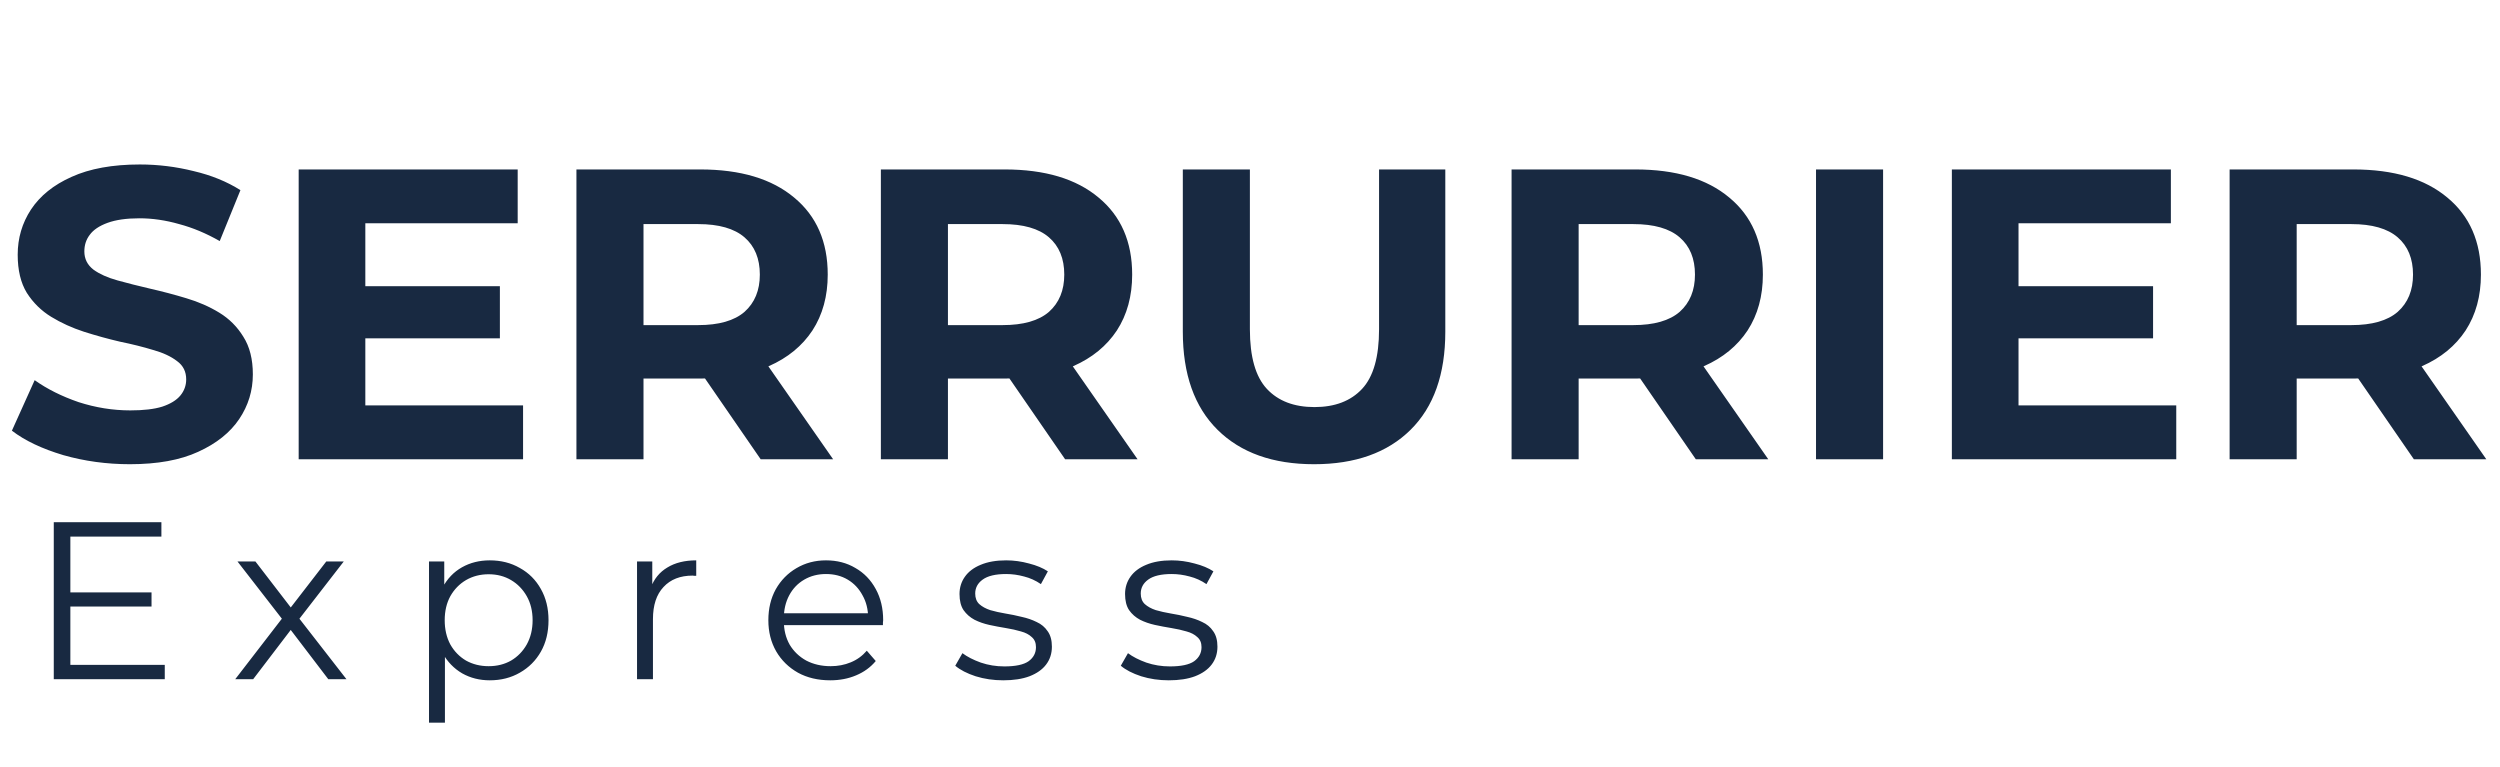
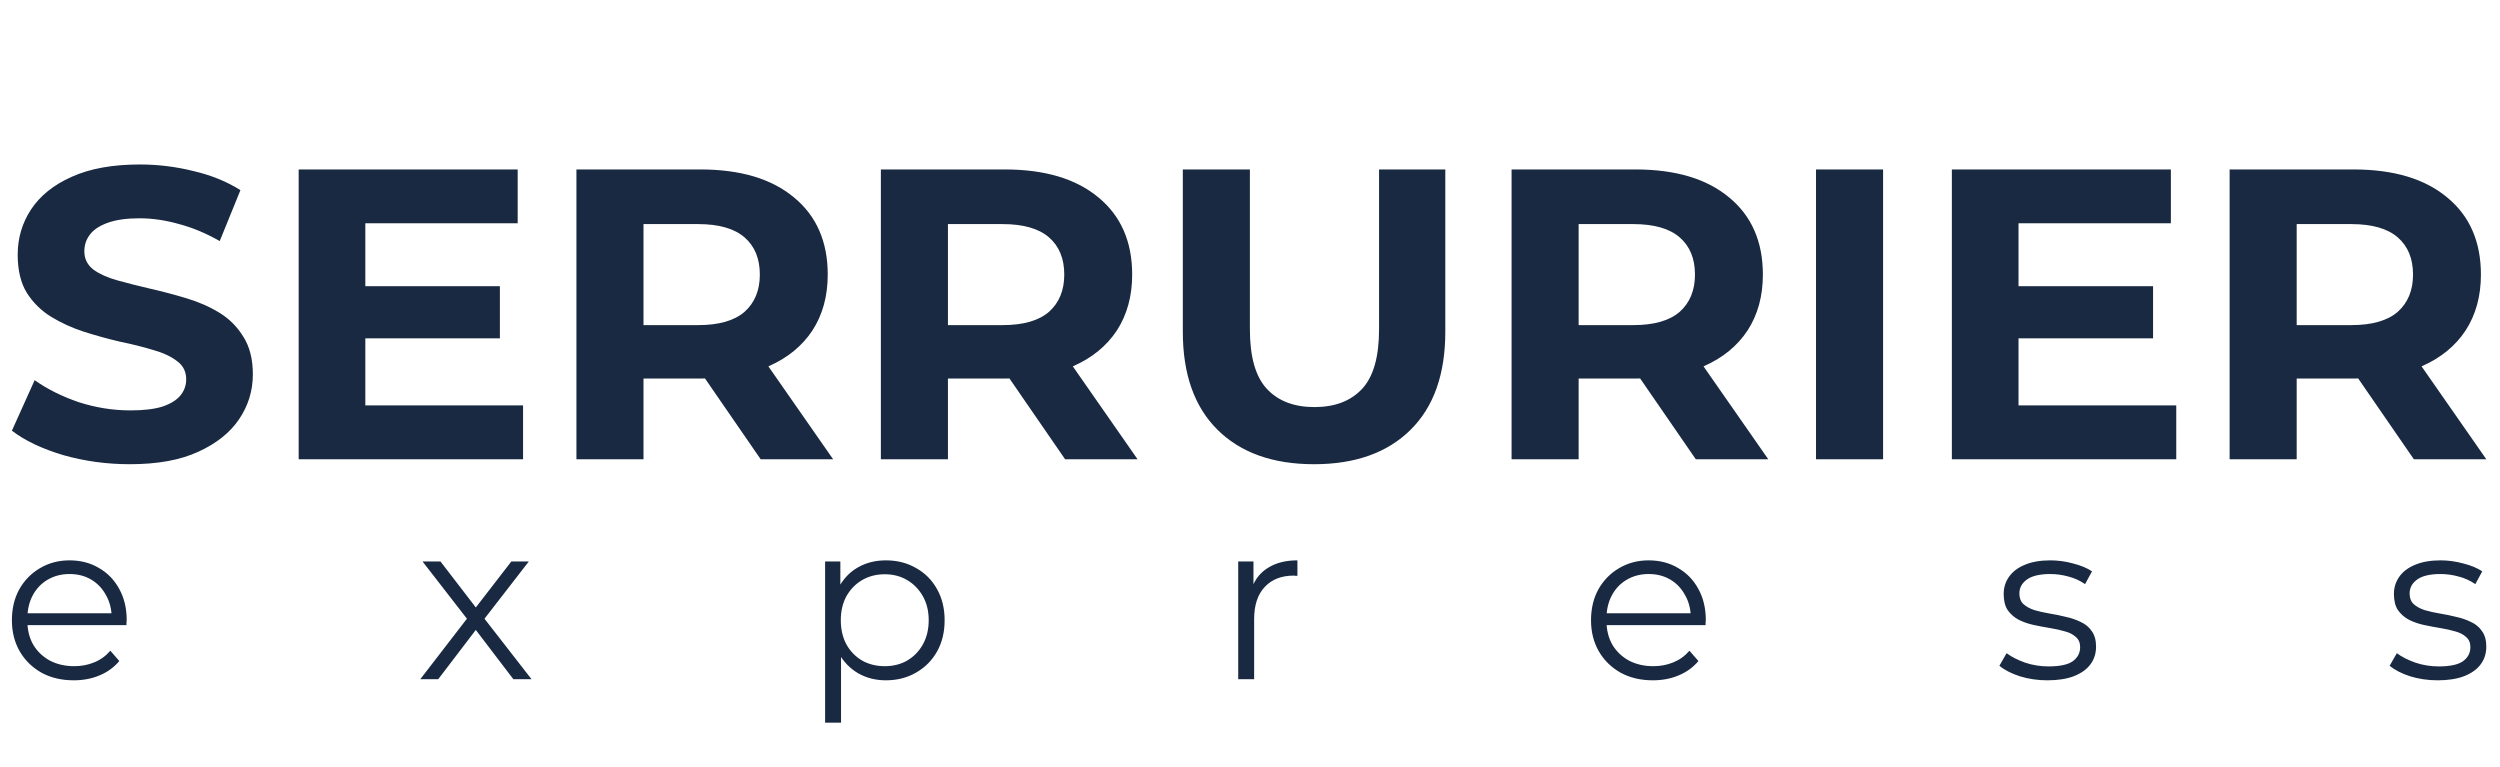
<svg xmlns="http://www.w3.org/2000/svg" width="3228.108" height="990" viewBox="0 0 3228.108 990" fill="none">
  <path d="M167.718 599.415C137.781 599.415 109.092 595.495 81.651 587.654C54.209 579.457 32.113 568.944 15.363 556.114L44.765 490.895C60.802 502.3 79.691 511.744 101.43 519.228C123.526 526.356 145.8 529.92 168.252 529.92C185.359 529.92 199.08 528.316 209.415 525.108C220.107 521.545 227.947 516.733 232.937 510.675C237.926 504.616 240.421 497.667 240.421 489.826C240.421 479.847 236.5 472.007 228.66 466.305C220.819 460.246 210.484 455.435 197.654 451.871C184.824 447.951 170.569 444.387 154.888 441.179C139.563 437.616 124.061 433.339 108.38 428.35C93.055 423.36 78.978 416.945 66.148 409.105C53.318 401.264 42.804 390.929 34.608 378.099C26.767 365.269 22.847 348.875 22.847 328.918C22.847 307.535 28.549 288.111 39.953 270.649C51.714 252.829 69.177 238.752 92.342 228.417C115.864 217.725 145.266 212.379 180.548 212.379C204.069 212.379 227.234 215.23 250.043 220.933C272.852 226.278 292.988 234.475 310.451 245.523L283.722 311.277C266.259 301.298 248.796 293.992 231.333 289.359C213.87 284.369 196.763 281.875 180.013 281.875C163.263 281.875 149.542 283.835 138.851 287.755C128.159 291.675 120.497 296.843 115.864 303.258C111.231 309.316 108.914 316.444 108.914 324.641C108.914 334.264 112.834 342.104 120.675 348.163C128.515 353.865 138.851 358.498 151.681 362.062C164.51 365.626 178.588 369.189 193.912 372.753C209.593 376.317 225.096 380.416 240.421 385.049C256.102 389.682 270.357 395.918 283.187 403.759C296.017 411.599 306.352 421.935 314.193 434.764C322.39 447.594 326.488 463.81 326.488 483.411C326.488 504.438 320.608 523.683 308.847 541.146C297.086 558.609 279.445 572.686 255.924 583.378C232.758 594.069 203.357 599.415 167.718 599.415ZM385.663 593V218.794H668.456V288.29H471.731V523.505H675.406V593H385.663ZM465.316 436.903V369.546H645.469V436.903H465.316ZM744.312 593V218.794H904.151C956.184 218.794 996.634 230.911 1025.5 255.146C1054.37 279.024 1068.8 312.168 1068.8 354.578C1068.8 382.376 1062.21 406.432 1049.02 426.746C1035.84 446.703 1017.13 462.028 992.891 472.72C968.657 483.411 939.79 488.757 906.29 488.757H792.424L830.914 450.802V593H744.312ZM830.914 460.424L792.424 419.796H901.478C928.207 419.796 948.165 414.094 961.351 402.69C974.538 390.929 981.131 374.892 981.131 354.578C981.131 333.907 974.538 317.87 961.351 306.465C948.165 295.061 928.207 289.359 901.478 289.359H792.424L830.914 248.196V460.424ZM982.2 593L888.648 457.217H981.131L1075.75 593H982.2ZM1137.42 593V218.794H1297.26C1349.29 218.794 1389.74 230.911 1418.6 255.146C1447.47 279.024 1461.91 312.168 1461.91 354.578C1461.91 382.376 1455.31 406.432 1442.13 426.746C1428.94 446.703 1410.23 462.028 1386 472.72C1361.76 483.411 1332.89 488.757 1299.39 488.757H1185.53L1224.02 450.802V593H1137.42ZM1224.02 460.424L1185.53 419.796H1294.58C1321.31 419.796 1341.27 414.094 1354.46 402.69C1367.64 390.929 1374.23 374.892 1374.23 354.578C1374.23 333.907 1367.64 317.87 1354.46 306.465C1341.27 295.061 1321.31 289.359 1294.58 289.359H1185.53L1224.02 248.196V460.424ZM1375.3 593L1281.75 457.217H1374.23L1468.86 593H1375.3ZM1696.77 599.415C1643.67 599.415 1602.15 584.625 1572.22 555.045C1542.28 525.465 1527.31 483.233 1527.31 428.35V218.794H1613.91V425.142C1613.91 460.781 1621.22 486.44 1635.83 502.121C1650.44 517.802 1670.94 525.643 1697.31 525.643C1723.68 525.643 1744.17 517.802 1758.79 502.121C1773.4 486.44 1780.7 460.781 1780.7 425.142V218.794H1866.24V428.35C1866.24 483.233 1851.27 525.465 1821.33 555.045C1791.39 584.625 1749.88 599.415 1696.77 599.415ZM1951.81 593V218.794H2111.65C2163.68 218.794 2204.13 230.911 2232.99 255.146C2261.86 279.024 2276.3 312.168 2276.3 354.578C2276.3 382.376 2269.7 406.432 2256.52 426.746C2243.33 446.703 2224.62 462.028 2200.39 472.72C2176.15 483.411 2147.28 488.757 2113.78 488.757H1999.92L2038.41 450.802V593H1951.81ZM2038.41 460.424L1999.92 419.796H2108.97C2135.7 419.796 2155.66 414.094 2168.85 402.69C2182.03 390.929 2188.62 374.892 2188.62 354.578C2188.62 333.907 2182.03 317.87 2168.85 306.465C2155.66 295.061 2135.7 289.359 2108.97 289.359H1999.92L2038.41 248.196V460.424ZM2189.69 593L2096.14 457.217H2188.62L2283.25 593H2189.69ZM2344.918 593V218.794H2431.528V593H2344.918ZM2520.328 593V218.794H2803.128V288.29H2606.398V523.505H2810.078V593H2520.328ZM2599.988 436.903V369.546H2780.138V436.903H2599.988ZM2878.978 593V218.794H3038.818C3090.848 218.794 3131.298 230.911 3160.168 255.146C3189.038 279.024 3203.468 312.168 3203.468 354.578C3203.468 382.376 3196.878 406.432 3183.688 426.746C3170.508 446.703 3151.798 462.028 3127.558 472.72C3103.328 483.411 3074.458 488.757 3040.958 488.757H2927.088L2965.578 450.802V593H2878.978ZM2965.578 460.424L2927.088 419.796H3036.148C3062.878 419.796 3082.828 414.094 3096.018 402.69C3109.208 390.929 3115.798 374.892 3115.798 354.578C3115.798 333.907 3109.208 317.87 3096.018 306.465C3082.828 295.061 3062.878 289.359 3036.148 289.359H2927.088L2965.578 248.196V460.424ZM3116.868 593L3023.318 457.217H3115.798L3210.418 593H3116.868Z" fill="#182941" />
-   <path d="M69.433 877V674.328H208.403V692.858H90.853V858.47H212.753V877H69.433ZM88.543 783.192V764.951H195.663V783.192H88.543ZM303.753 877L368.023 793.615L367.733 803.748L306.643 724.996H329.803L379.893 790.14L371.213 789.851L421.303 724.996H443.883L382.213 804.617L382.503 793.615L447.353 877H423.903L370.923 807.512L379.023 808.67L326.913 877H303.753ZM553.953 933.169V724.996H573.643V770.742L571.613 801.143L574.513 831.833V933.169H553.953ZM632.423 878.448C619.293 878.448 607.423 875.456 596.803 869.472C586.193 863.295 577.693 854.513 571.333 843.125C565.153 831.543 562.063 817.453 562.063 800.853C562.063 784.253 565.153 770.259 571.333 758.871C577.503 747.29 585.903 738.507 596.513 732.524C607.133 726.54 619.103 723.548 632.423 723.548C646.893 723.548 659.833 726.829 671.213 733.392C682.793 739.762 691.873 748.834 698.433 760.608C704.993 772.189 708.273 785.604 708.273 800.853C708.273 816.295 704.993 829.806 698.433 841.388C691.873 852.969 682.793 862.041 671.213 868.604C659.833 875.166 646.893 878.448 632.423 878.448ZM630.973 860.207C641.783 860.207 651.433 857.794 659.923 852.969C668.413 847.95 675.173 841.002 680.193 832.123C685.213 823.051 687.723 812.627 687.723 800.853C687.723 789.079 685.213 778.752 680.193 769.873C675.173 760.994 668.413 754.045 659.923 749.027C651.433 744.008 641.783 741.499 630.973 741.499C620.163 741.499 610.413 744.008 601.733 749.027C593.233 754.045 586.483 760.994 581.463 769.873C576.633 778.752 574.223 789.079 574.223 800.853C574.223 812.627 576.633 823.051 581.463 832.123C586.483 841.002 593.233 847.95 601.733 852.969C610.413 857.794 620.163 860.207 630.973 860.207ZM822.563 877V724.996H842.253V766.399L840.223 759.16C844.473 747.579 851.613 738.797 861.653 732.813C871.693 726.636 884.143 723.548 899.003 723.548V743.526C898.233 743.526 897.453 743.526 896.683 743.526C895.913 743.333 895.143 743.236 894.373 743.236C878.353 743.236 865.803 748.158 856.733 758.002C847.653 767.653 843.123 781.454 843.123 799.405V877H822.563ZM1072.043 878.448C1056.223 878.448 1042.323 875.166 1030.353 868.604C1018.383 861.848 1009.023 852.679 1002.273 841.098C995.513 829.324 992.133 815.909 992.133 800.853C992.133 785.797 995.323 772.479 1001.693 760.898C1008.253 749.316 1017.133 740.244 1028.323 733.682C1039.713 726.926 1052.453 723.548 1066.543 723.548C1080.833 723.548 1093.473 726.829 1104.473 733.392C1115.673 739.762 1124.453 748.834 1130.823 760.608C1137.193 772.189 1140.373 785.604 1140.373 800.853C1140.373 801.818 1140.283 802.88 1140.083 804.038C1140.083 805.003 1140.083 806.065 1140.083 807.223H1007.773V791.878H1129.083L1120.973 797.958C1120.973 786.956 1118.563 777.208 1113.743 768.715C1109.103 760.029 1102.733 753.273 1094.633 748.448C1086.523 743.622 1077.163 741.209 1066.543 741.209C1056.123 741.209 1046.763 743.622 1038.463 748.448C1030.163 753.273 1023.693 760.029 1019.063 768.715C1014.433 777.401 1012.113 787.342 1012.113 798.537V801.722C1012.113 813.303 1014.623 823.533 1019.643 832.412C1024.853 841.098 1031.993 847.95 1041.063 852.969C1050.333 857.794 1060.853 860.207 1072.623 860.207C1081.893 860.207 1090.483 858.566 1098.393 855.285C1106.503 852.004 1113.453 846.985 1119.243 840.229L1130.823 853.548C1124.063 861.655 1115.573 867.831 1105.343 872.078C1095.303 876.324 1084.203 878.448 1072.043 878.448ZM1295.423 878.448C1282.883 878.448 1271.003 876.71 1259.813 873.236C1248.613 869.569 1239.833 865.033 1233.463 859.628L1242.733 843.414C1248.903 848.047 1256.823 852.1 1266.473 855.575C1276.123 858.856 1286.253 860.497 1296.873 860.497C1311.353 860.497 1321.773 858.277 1328.143 853.837C1334.513 849.205 1337.693 843.125 1337.693 835.597C1337.693 829.999 1335.863 825.656 1332.193 822.568C1328.723 819.287 1324.093 816.874 1318.303 815.33C1312.503 813.592 1306.043 812.145 1298.903 810.987C1291.753 809.829 1284.613 808.477 1277.473 806.933C1270.523 805.389 1264.153 803.169 1258.363 800.274C1252.573 797.186 1247.843 793.036 1244.173 787.824C1240.703 782.613 1238.963 775.664 1238.963 766.978C1238.963 758.678 1241.283 751.247 1245.913 744.684C1250.543 738.121 1257.303 733.006 1266.183 729.339C1275.253 725.478 1286.253 723.548 1299.193 723.548C1309.033 723.548 1318.873 724.899 1328.723 727.601C1338.563 730.111 1346.673 733.489 1353.043 737.735L1344.063 754.238C1337.313 749.606 1330.073 746.325 1322.353 744.394C1314.633 742.271 1306.913 741.209 1299.193 741.209C1285.483 741.209 1275.353 743.622 1268.793 748.448C1262.423 753.08 1259.233 759.064 1259.233 766.399C1259.233 772.189 1260.973 776.725 1264.443 780.007C1268.113 783.288 1272.843 785.894 1278.633 787.824C1284.613 789.561 1291.083 791.009 1298.033 792.167C1305.173 793.325 1312.213 794.773 1319.163 796.51C1326.313 798.054 1332.773 800.274 1338.563 803.169C1344.553 805.872 1349.273 809.829 1352.753 815.04C1356.423 820.059 1358.253 826.718 1358.253 835.018C1358.253 843.897 1355.743 851.618 1350.723 858.18C1345.903 864.55 1338.763 869.569 1329.303 873.236C1320.033 876.71 1308.743 878.448 1295.423 878.448ZM1509.183 878.448C1496.633 878.448 1484.763 876.71 1473.573 873.236C1462.373 869.569 1453.593 865.033 1447.223 859.628L1456.483 843.414C1462.663 848.047 1470.573 852.1 1480.223 855.575C1489.883 858.856 1500.013 860.497 1510.633 860.497C1525.103 860.497 1535.533 858.277 1541.903 853.837C1548.263 849.205 1551.453 843.125 1551.453 835.597C1551.453 829.999 1549.623 825.656 1545.953 822.568C1542.473 819.287 1537.843 816.874 1532.053 815.33C1526.263 813.592 1519.793 812.145 1512.653 810.987C1505.513 809.829 1498.373 808.477 1491.233 806.933C1484.283 805.389 1477.913 803.169 1472.123 800.274C1466.333 797.186 1461.603 793.036 1457.933 787.824C1454.463 782.613 1452.723 775.664 1452.723 766.978C1452.723 758.678 1455.043 751.247 1459.673 744.684C1464.303 738.121 1471.063 733.006 1479.943 729.339C1489.013 725.478 1500.013 723.548 1512.943 723.548C1522.793 723.548 1532.633 724.899 1542.473 727.601C1552.323 730.111 1560.433 733.489 1566.803 737.735L1557.823 754.238C1551.063 749.606 1543.833 746.325 1536.103 744.394C1528.383 742.271 1520.663 741.209 1512.943 741.209C1499.243 741.209 1489.103 743.622 1482.543 748.448C1476.173 753.08 1472.993 759.064 1472.993 766.399C1472.993 772.189 1474.723 776.725 1478.203 780.007C1481.873 783.288 1486.593 785.894 1492.393 787.824C1498.373 789.561 1504.843 791.009 1511.783 792.167C1518.933 793.325 1525.973 794.773 1532.923 796.51C1540.063 798.054 1546.533 800.274 1552.323 803.169C1558.303 805.872 1563.033 809.829 1566.513 815.04C1570.173 820.059 1572.013 826.718 1572.013 835.018C1572.013 843.897 1569.503 851.618 1564.483 858.18C1559.653 864.55 1552.513 869.569 1543.053 873.236C1533.793 876.71 1522.503 878.448 1509.183 878.448Z" fill="#182941" />
+   <path d="M95.273 878.448C79.453 878.448 65.553 875.166 53.583 868.604C41.613 861.848 32.253 852.679 25.503 841.098C18.743 829.324 15.363 815.909 15.363 800.853C15.363 785.797 18.553 772.479 24.923 760.898C31.483 749.316 40.363 740.244 51.553 733.682C62.943 726.926 75.683 723.548 89.773 723.548C104.063 723.548 116.703 726.829 127.703 733.392C138.903 739.762 147.683 748.834 154.053 760.608C160.423 772.189 163.603 785.604 163.603 800.853C163.603 801.818 163.513 802.88 163.313 804.038C163.313 805.003 163.313 806.065 163.313 807.223H31.003V791.878H152.313L144.203 797.958C144.203 786.956 141.793 777.208 136.973 768.715C132.333 760.029 125.963 753.273 117.863 748.448C109.753 743.622 100.393 741.209 89.773 741.209C79.353 741.209 69.993 743.622 61.693 748.448C53.393 753.273 46.923 760.029 42.293 768.715C37.663 777.401 35.343 787.342 35.343 798.537V801.722C35.343 813.303 37.853 823.533 42.873 832.412C48.083 841.098 55.223 847.95 64.293 852.969C73.563 857.794 84.083 860.207 95.853 860.207C105.123 860.207 113.713 858.566 121.623 855.285C129.733 852.004 136.683 846.985 142.473 840.229L154.053 853.548C147.293 861.655 138.803 867.831 128.573 872.078C118.533 876.324 107.433 878.448 95.273 878.448ZM542.709 877L606.979 793.615L606.689 803.748L545.599 724.996H568.759L618.849 790.14L610.169 789.851L660.259 724.996H682.839L621.169 804.617L621.459 793.615L686.309 877H662.859L609.879 807.512L617.979 808.67L565.869 877H542.709ZM1065.415 933.169V724.996H1085.105V770.742L1083.075 801.143L1085.975 831.833V933.169H1065.415ZM1143.885 878.448C1130.755 878.448 1118.885 875.456 1108.265 869.472C1097.655 863.295 1089.155 854.513 1082.795 843.125C1076.615 831.543 1073.525 817.453 1073.525 800.853C1073.525 784.253 1076.615 770.259 1082.795 758.871C1088.965 747.29 1097.365 738.507 1107.975 732.524C1118.595 726.54 1130.565 723.548 1143.885 723.548C1158.355 723.548 1171.295 726.829 1182.675 733.392C1194.255 739.762 1203.335 748.834 1209.895 760.608C1216.455 772.189 1219.735 785.604 1219.735 800.853C1219.735 816.295 1216.455 829.806 1209.895 841.388C1203.335 852.969 1194.255 862.041 1182.675 868.604C1171.295 875.166 1158.355 878.448 1143.885 878.448ZM1142.435 860.207C1153.245 860.207 1162.895 857.794 1171.385 852.969C1179.875 847.95 1186.635 841.002 1191.655 832.123C1196.675 823.051 1199.185 812.627 1199.185 800.853C1199.185 789.079 1196.675 778.752 1191.655 769.873C1186.635 760.994 1179.875 754.045 1171.385 749.027C1162.895 744.008 1153.245 741.499 1142.435 741.499C1131.625 741.499 1121.875 744.008 1113.195 749.027C1104.695 754.045 1097.945 760.994 1092.925 769.873C1088.095 778.752 1085.685 789.079 1085.685 800.853C1085.685 812.627 1088.095 823.051 1092.925 832.123C1097.945 841.002 1104.695 847.95 1113.195 852.969C1121.875 857.794 1131.625 860.207 1142.435 860.207ZM1598.84 877V724.996H1618.53V766.399L1616.5 759.16C1620.75 747.579 1627.89 738.797 1637.93 732.813C1647.97 726.636 1660.42 723.548 1675.28 723.548V743.526C1674.51 743.526 1673.73 743.526 1672.96 743.526C1672.19 743.333 1671.42 743.236 1670.65 743.236C1654.63 743.236 1642.08 748.158 1633.01 758.002C1623.93 767.653 1619.4 781.454 1619.4 799.405V877H1598.84ZM2134.296 878.448C2118.476 878.448 2104.576 875.166 2092.606 868.604C2080.636 861.848 2071.276 852.679 2064.526 841.098C2057.766 829.324 2054.386 815.909 2054.386 800.853C2054.386 785.797 2057.576 772.479 2063.946 760.898C2070.506 749.316 2079.386 740.244 2090.576 733.682C2101.966 726.926 2114.706 723.548 2128.796 723.548C2143.086 723.548 2155.726 726.829 2166.726 733.392C2177.926 739.762 2186.706 748.834 2193.076 760.608C2199.446 772.189 2202.626 785.604 2202.626 800.853C2202.626 801.818 2202.536 802.88 2202.336 804.038C2202.336 805.003 2202.336 806.065 2202.336 807.223H2070.026V791.878H2191.336L2183.226 797.958C2183.226 786.956 2180.816 777.208 2175.996 768.715C2171.356 760.029 2164.986 753.273 2156.886 748.448C2148.776 743.622 2139.416 741.209 2128.796 741.209C2118.376 741.209 2109.016 743.622 2100.716 748.448C2092.416 753.273 2085.946 760.029 2081.316 768.715C2076.686 777.401 2074.366 787.342 2074.366 798.537V801.722C2074.366 813.303 2076.876 823.533 2081.896 832.412C2087.106 841.098 2094.246 847.95 2103.316 852.969C2112.586 857.794 2123.106 860.207 2134.876 860.207C2144.146 860.207 2152.736 858.566 2160.646 855.285C2168.756 852.004 2175.706 846.985 2181.496 840.229L2193.076 853.548C2186.316 861.655 2177.826 867.831 2167.596 872.078C2157.556 876.324 2146.456 878.448 2134.296 878.448ZM2643.692 878.448C2631.152 878.448 2619.272 876.71 2608.082 873.236C2596.882 869.569 2588.102 865.033 2581.732 859.628L2591.002 843.414C2597.172 848.047 2605.092 852.1 2614.742 855.575C2624.392 858.856 2634.522 860.497 2645.142 860.497C2659.622 860.497 2670.042 858.277 2676.412 853.837C2682.782 849.205 2685.962 843.125 2685.962 835.597C2685.962 829.999 2684.132 825.656 2680.462 822.568C2676.992 819.287 2672.362 816.874 2666.572 815.33C2660.772 813.592 2654.312 812.145 2647.172 810.987C2640.022 809.829 2632.882 808.477 2625.742 806.933C2618.792 805.389 2612.422 803.169 2606.632 800.274C2600.842 797.186 2596.112 793.036 2592.442 787.824C2588.972 782.613 2587.232 775.664 2587.232 766.978C2587.232 758.678 2589.552 751.247 2594.182 744.684C2598.812 738.121 2605.572 733.006 2614.452 729.339C2623.522 725.478 2634.522 723.548 2647.462 723.548C2657.302 723.548 2667.142 724.899 2676.992 727.601C2686.832 730.111 2694.942 733.489 2701.312 737.735L2692.332 754.238C2685.582 749.606 2678.342 746.325 2670.622 744.394C2662.902 742.271 2655.182 741.209 2647.462 741.209C2633.752 741.209 2623.622 743.622 2617.062 748.448C2610.692 753.08 2607.502 759.064 2607.502 766.399C2607.502 772.189 2609.242 776.725 2612.712 780.007C2616.382 783.288 2621.112 785.894 2626.902 787.824C2632.882 789.561 2639.352 791.009 2646.302 792.167C2653.442 793.325 2660.482 794.773 2667.432 796.51C2674.582 798.054 2681.042 800.274 2686.832 803.169C2692.822 805.872 2697.542 809.829 2701.022 815.04C2704.692 820.059 2706.522 826.718 2706.522 835.018C2706.522 843.897 2704.012 851.618 2698.992 858.18C2694.172 864.55 2687.032 869.569 2677.572 873.236C2668.302 876.71 2657.012 878.448 2643.692 878.448ZM3147.588 878.448C3135.038 878.448 3123.168 876.71 3111.978 873.236C3100.778 869.569 3091.998 865.033 3085.628 859.628L3094.888 843.414C3101.068 848.047 3108.978 852.1 3118.628 855.575C3128.288 858.856 3138.418 860.497 3149.038 860.497C3163.508 860.497 3173.938 858.277 3180.308 853.837C3186.668 849.205 3189.858 843.125 3189.858 835.597C3189.858 829.999 3188.028 825.656 3184.358 822.568C3180.878 819.287 3176.248 816.874 3170.458 815.33C3164.668 813.592 3158.198 812.145 3151.058 810.987C3143.918 809.829 3136.778 808.477 3129.638 806.933C3122.688 805.389 3116.318 803.169 3110.528 800.274C3104.738 797.186 3100.008 793.036 3096.338 787.824C3092.868 782.613 3091.128 775.664 3091.128 766.978C3091.128 758.678 3093.448 751.247 3098.078 744.684C3102.708 738.121 3109.468 733.006 3118.348 729.339C3127.418 725.478 3138.418 723.548 3151.348 723.548C3161.198 723.548 3171.038 724.899 3180.878 727.601C3190.728 730.111 3198.838 733.489 3205.208 737.735L3196.228 754.238C3189.468 749.606 3182.238 746.325 3174.508 744.394C3166.788 742.271 3159.068 741.209 3151.348 741.209C3137.648 741.209 3127.508 743.622 3120.948 748.448C3114.578 753.08 3111.398 759.064 3111.398 766.399C3111.398 772.189 3113.128 776.725 3116.608 780.007C3120.278 783.288 3124.998 785.894 3130.798 787.824C3136.778 789.561 3143.248 791.009 3150.188 792.167C3157.338 793.325 3164.378 794.773 3171.328 796.51C3178.468 798.054 3184.938 800.274 3190.728 803.169C3196.708 805.872 3201.438 809.829 3204.918 815.04C3208.578 820.059 3210.418 826.718 3210.418 835.018C3210.418 843.897 3207.908 851.618 3202.888 858.18C3198.058 864.55 3190.918 869.569 3181.458 873.236C3172.198 876.71 3160.908 878.448 3147.588 878.448Z" fill="#182941" />
</svg>
